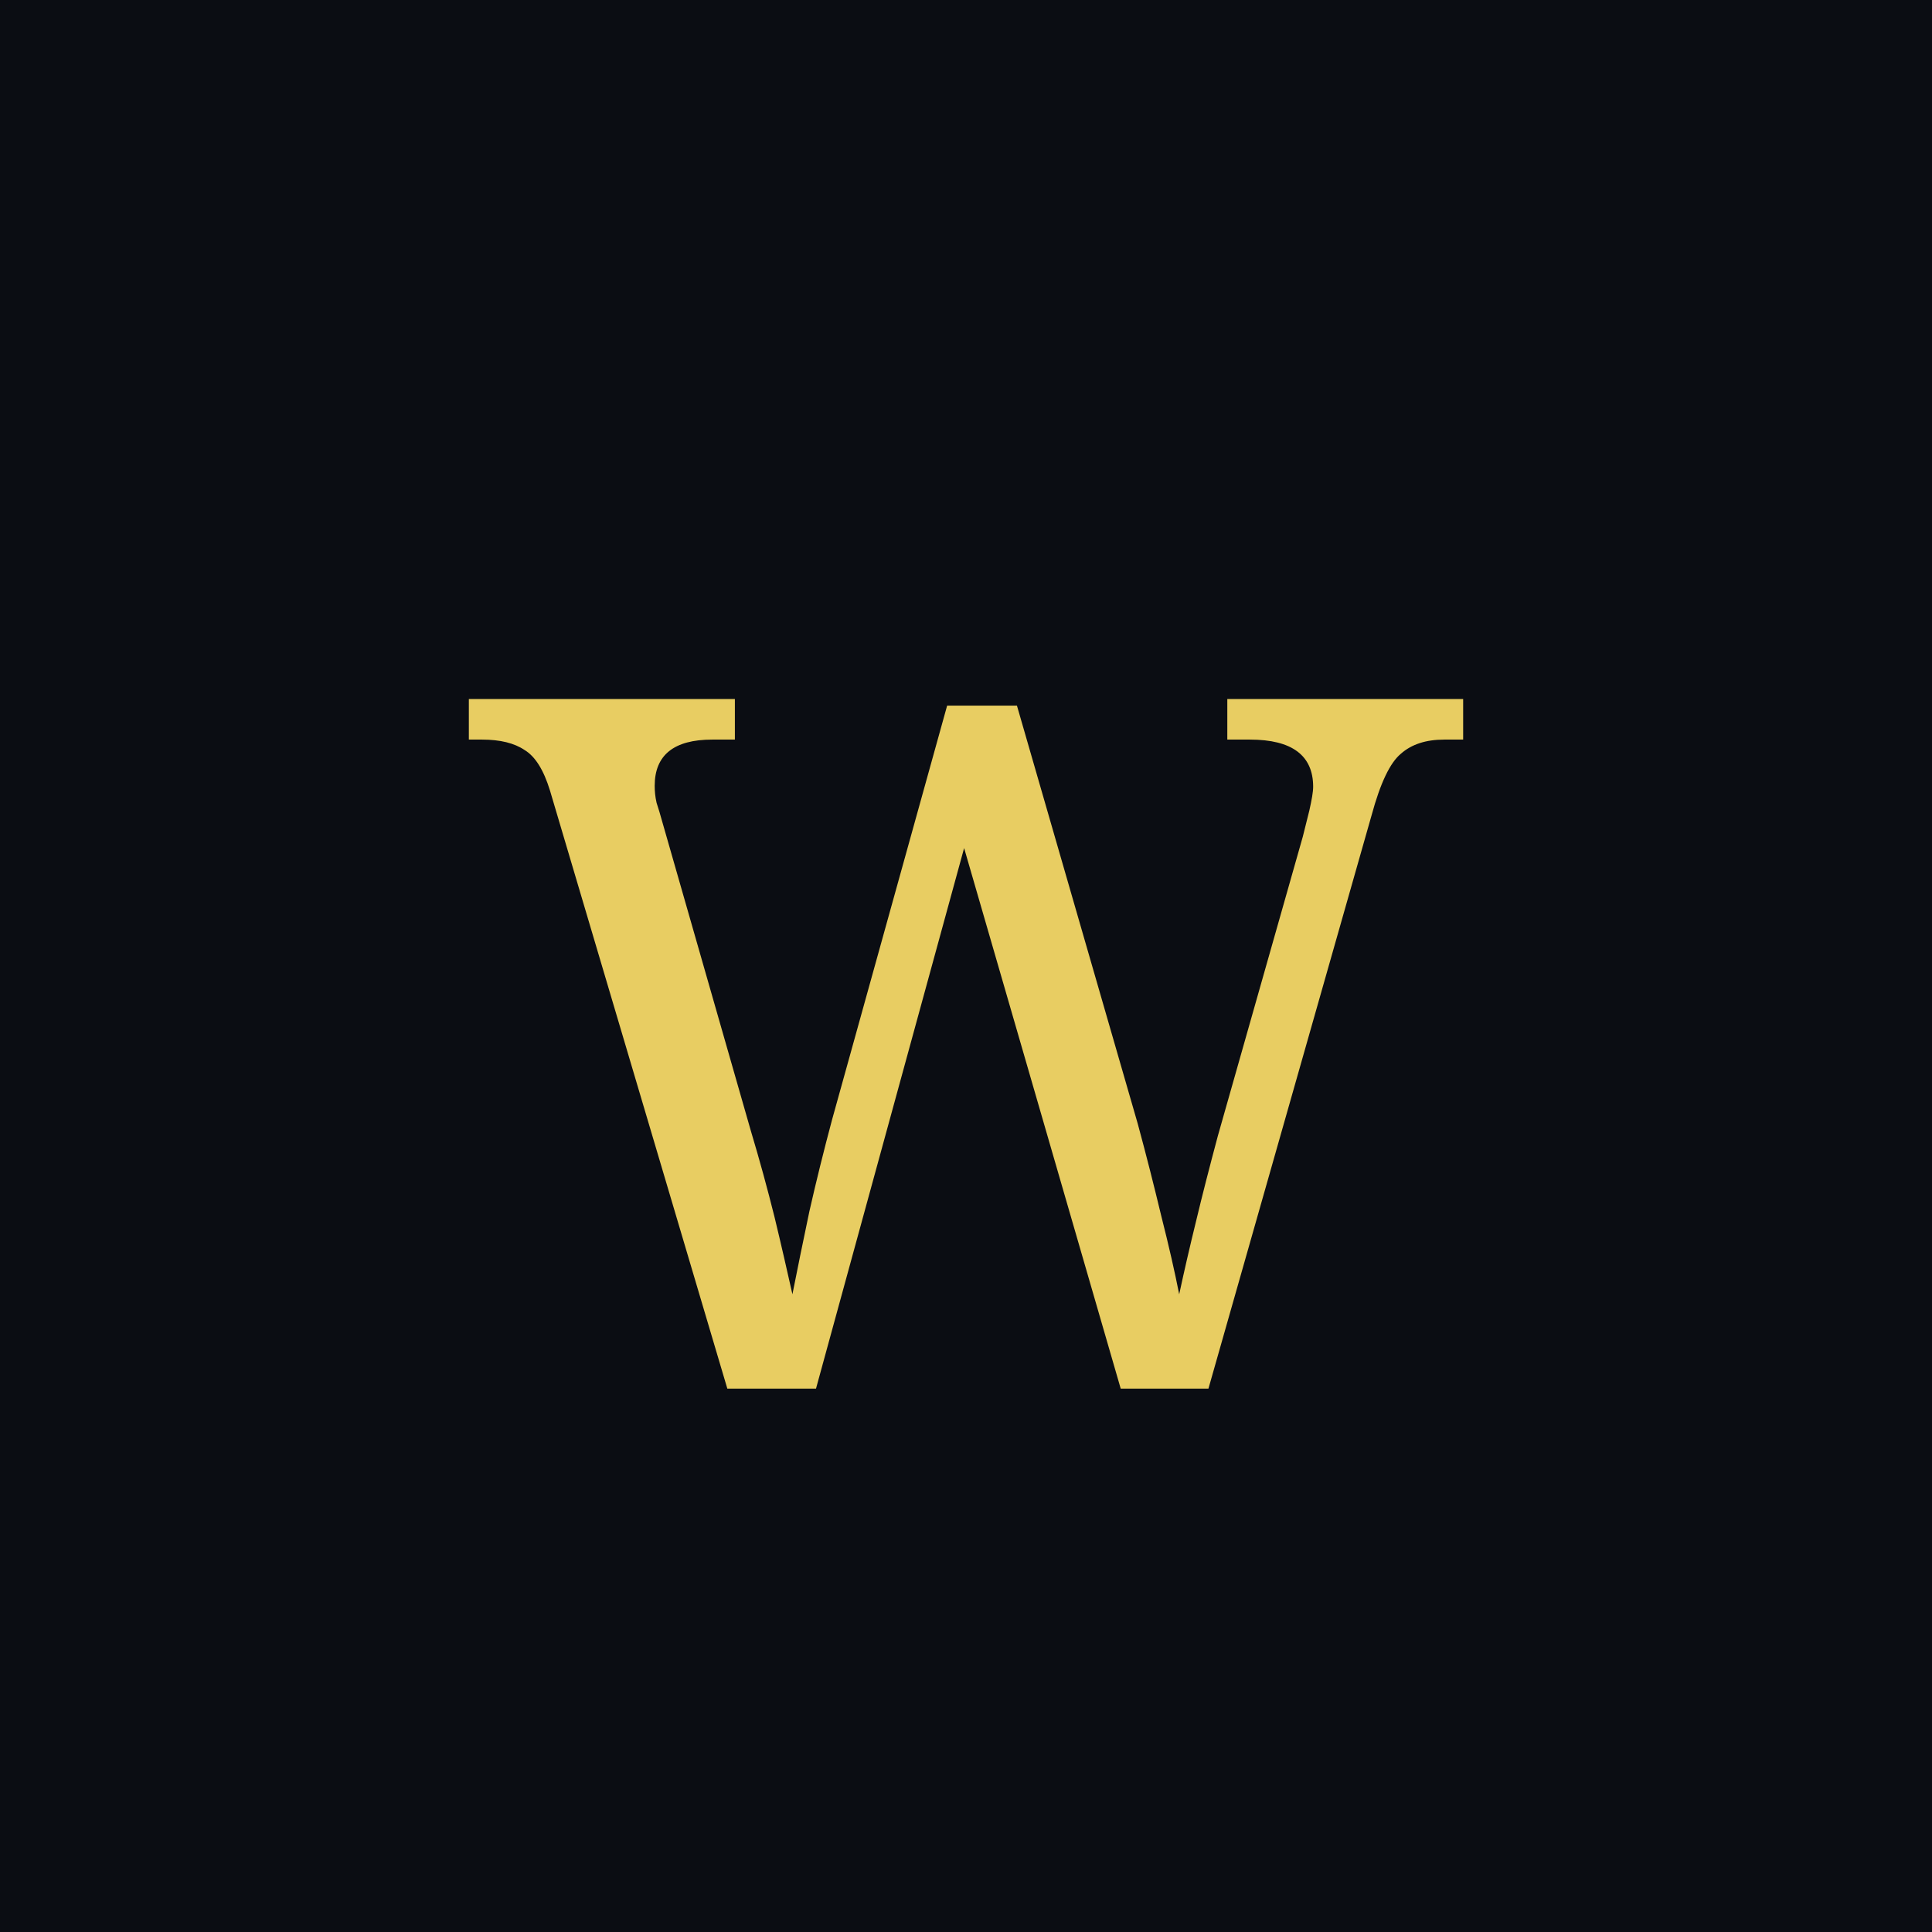
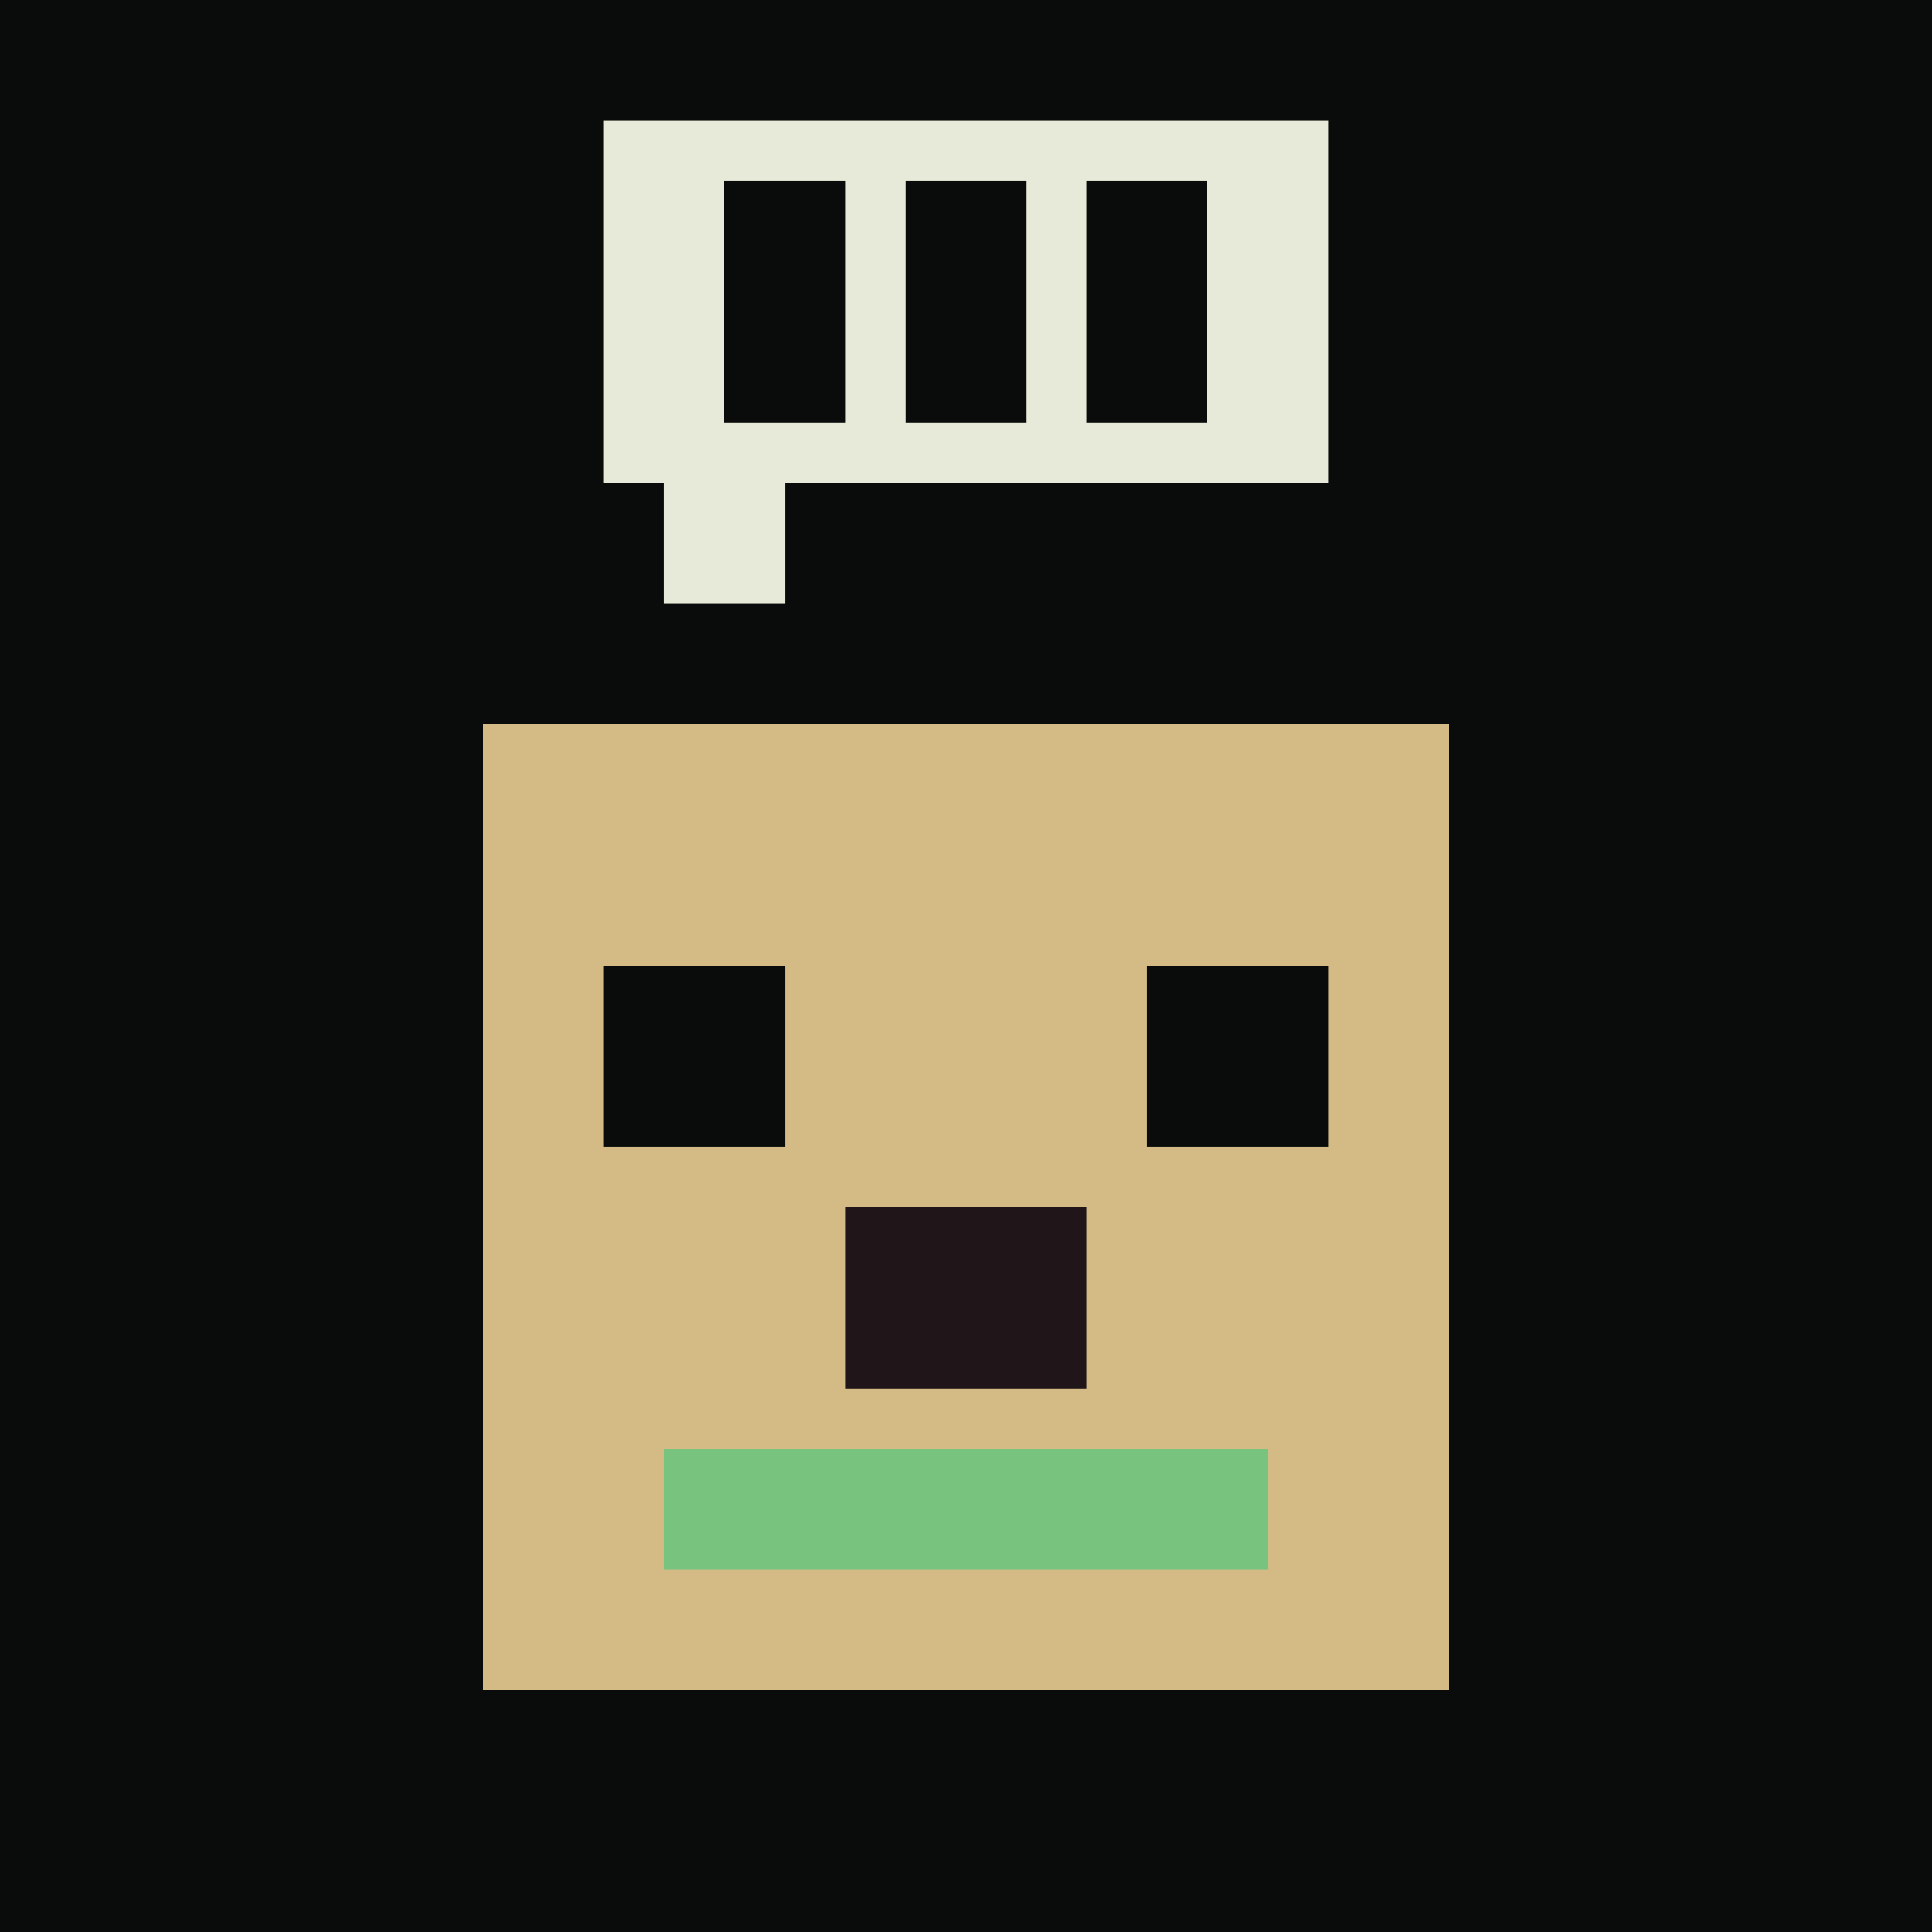
- <svg xmlns="http://www.w3.org/2000/svg" viewBox="0 0 32 32">
-   <rect width="32" height="32" fill="#0b0d13" />
-   <text x="16" y="23" text-anchor="middle" font-size="16" fill="#e8cd62" font-family="Georgia">W</text>
+ <svg xmlns="http://www.w3.org/2000/svg" viewBox="0 0 32 32" shape-rendering="crispEdges">
+   <rect width="32" height="32" fill="#0a0c0b" />
+   <rect x="10" y="2" width="12" height="6" fill="#e8ead9" />
+   <rect x="12" y="3" width="2" height="4" fill="#0a0c0b" />
+   <rect x="15" y="3" width="2" height="4" fill="#0a0c0b" />
+   <rect x="18" y="3" width="2" height="4" fill="#0a0c0b" />
+   <rect x="11" y="8" width="2" height="2" fill="#e8ead9" />
+   <rect x="8" y="12" width="16" height="16" fill="#d4ba85" />
+   <rect x="10" y="16" width="3" height="3" fill="#0a0c0b" />
+   <rect x="19" y="16" width="3" height="3" fill="#0a0c0b" />
+   <rect x="14" y="20" width="4" height="3" fill="#20161a" />
+   <rect x="11" y="24" width="10" height="2" fill="#78c47f" />
</svg>
